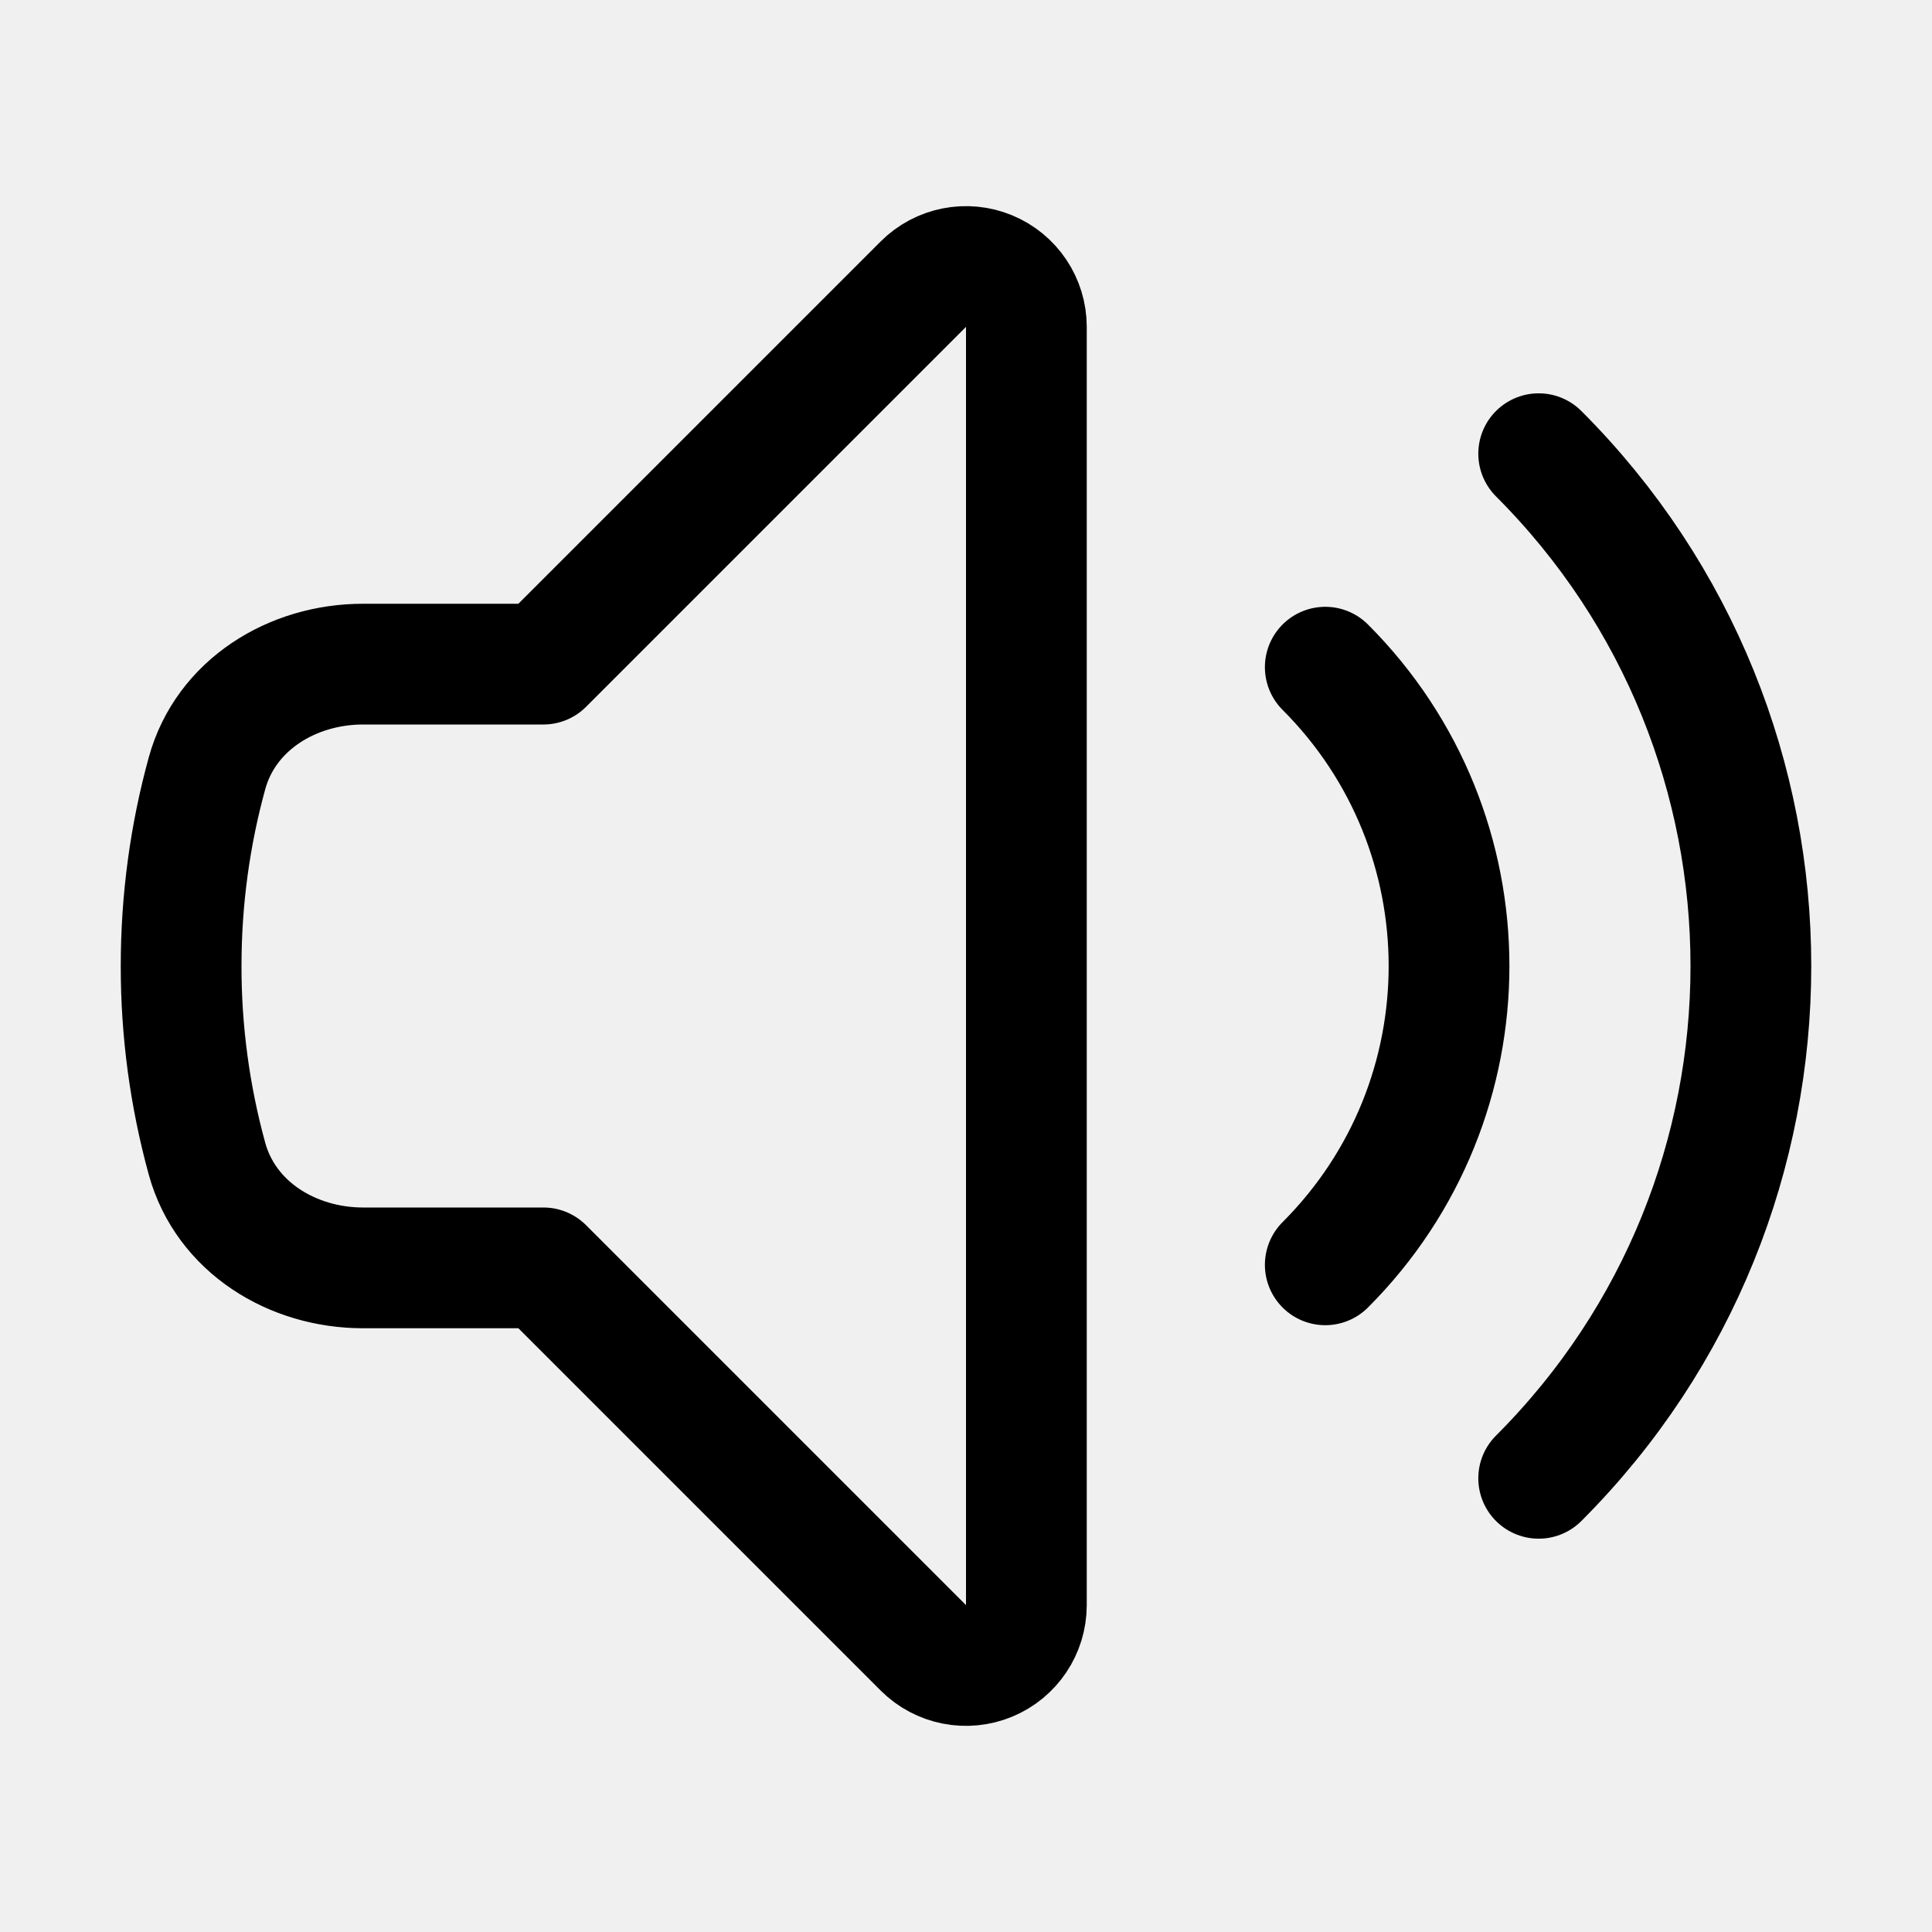
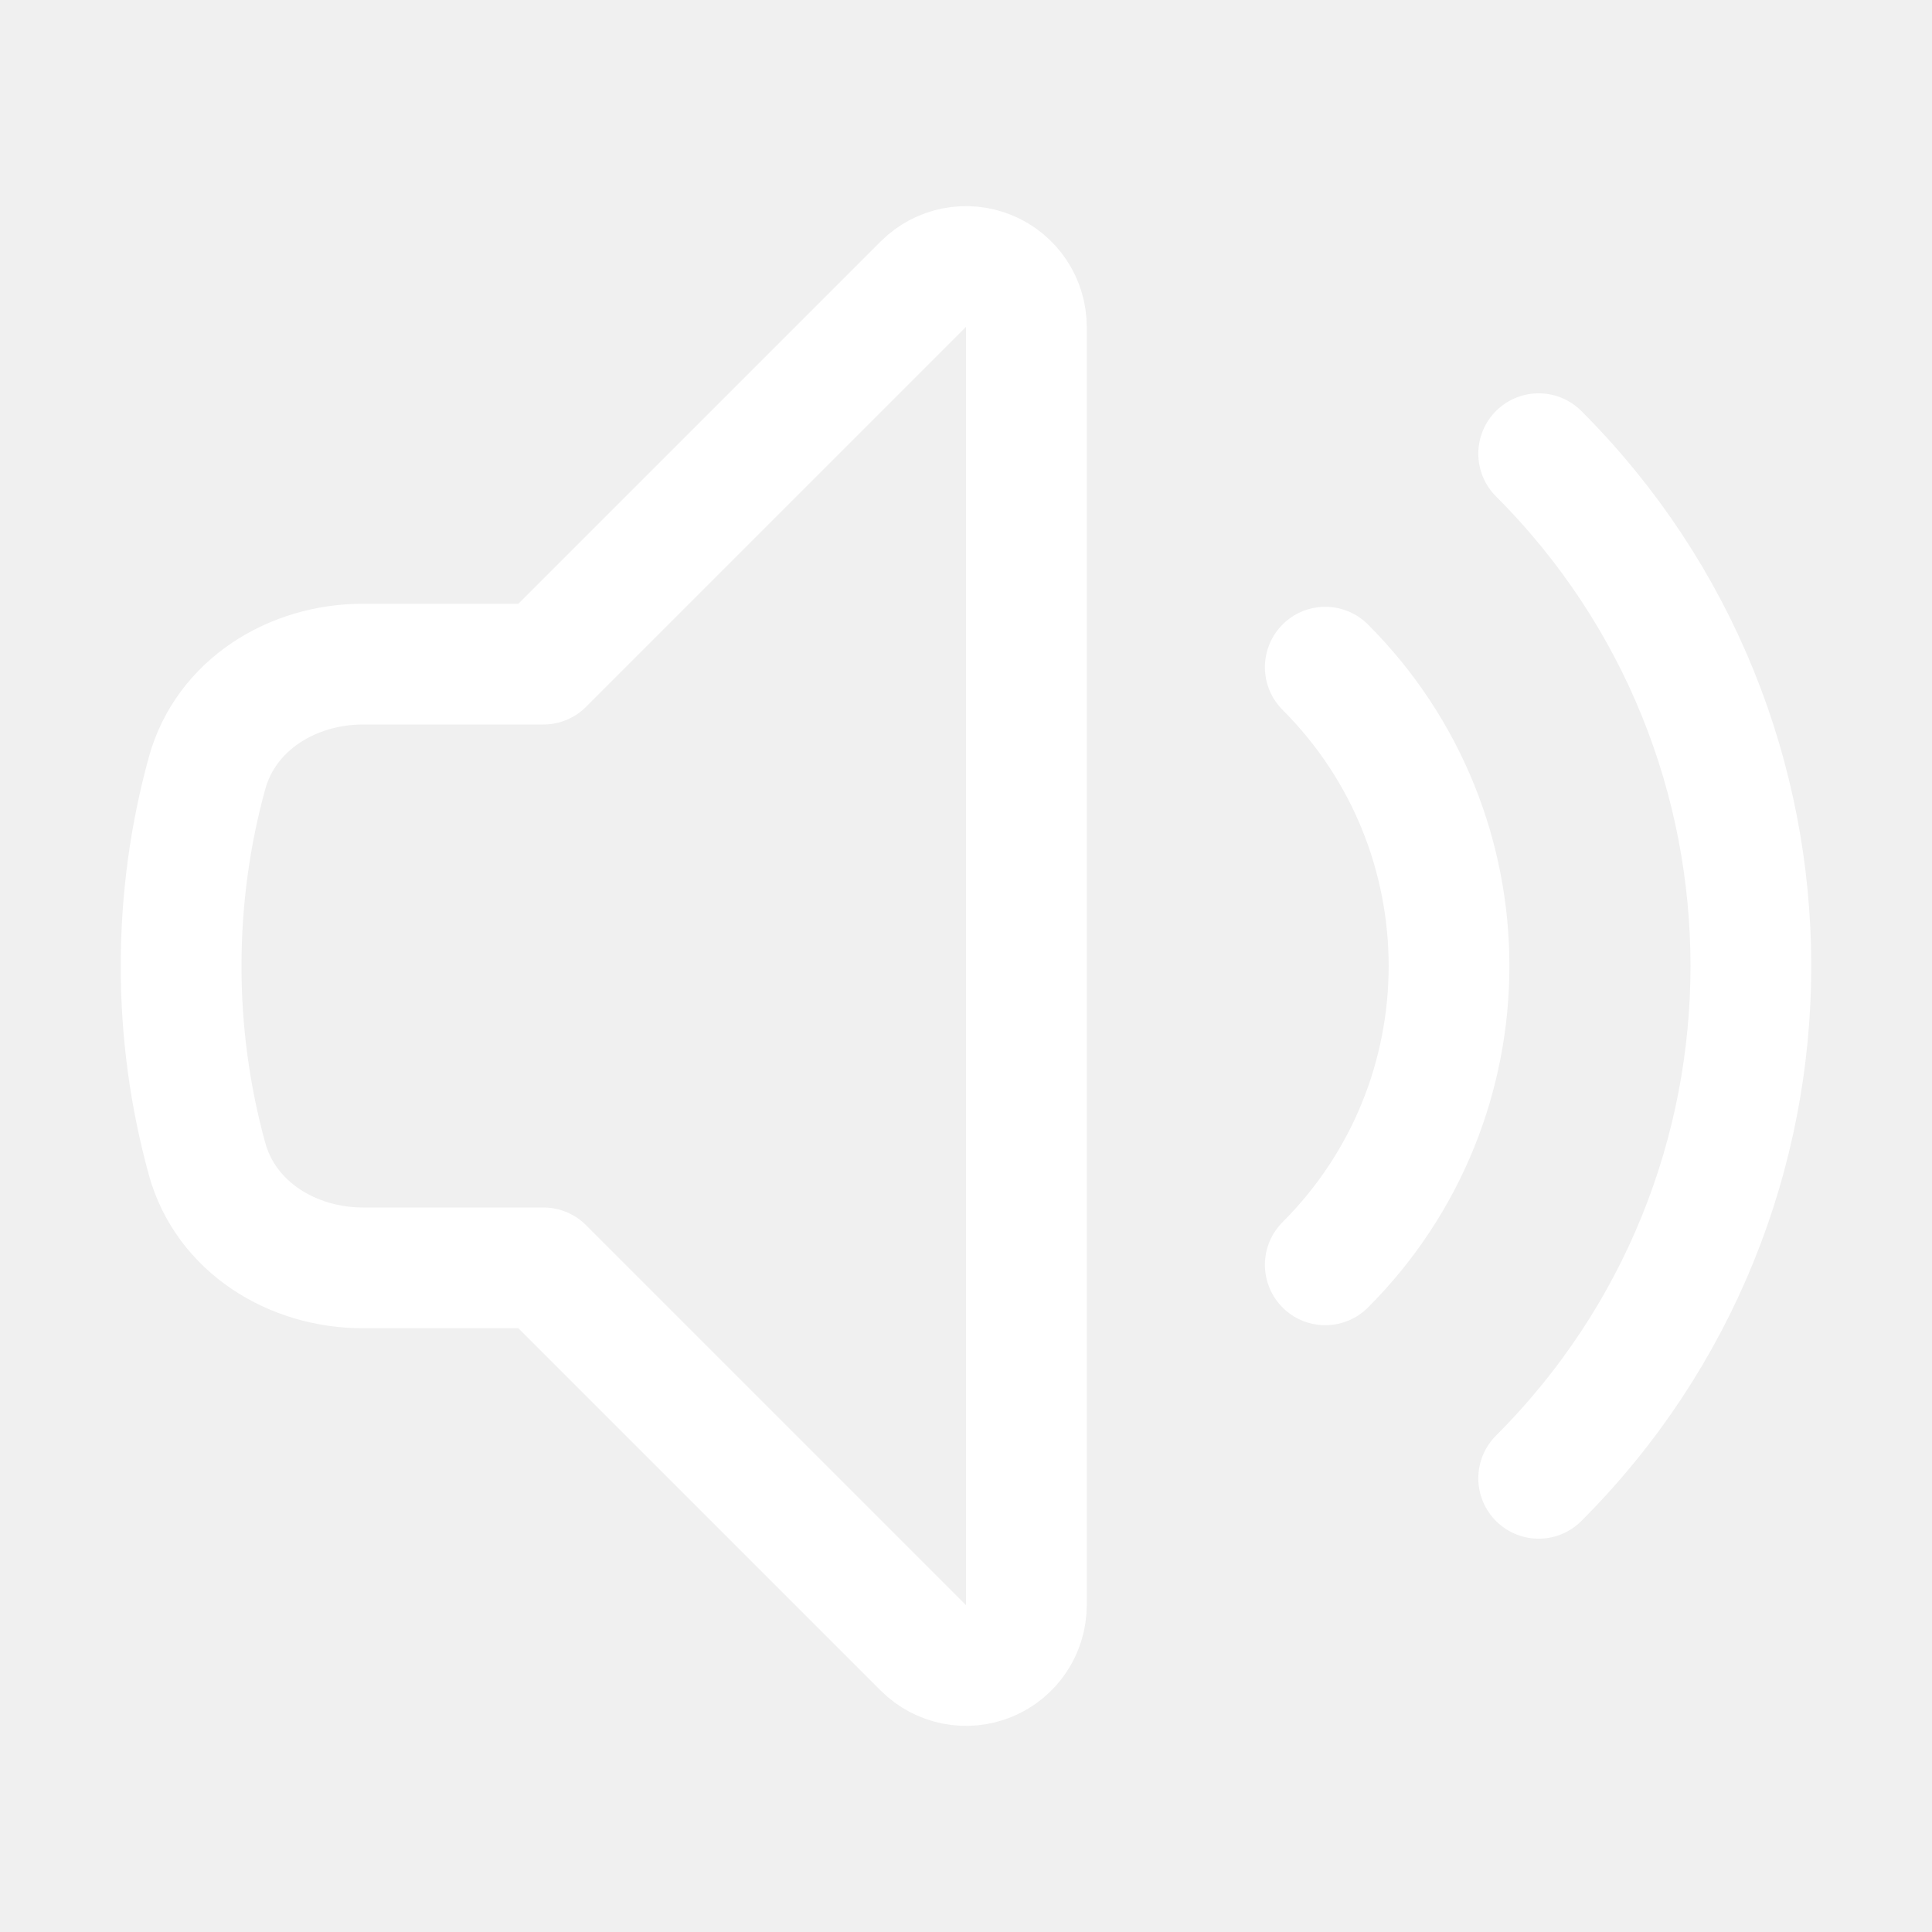
<svg xmlns="http://www.w3.org/2000/svg" fill="none" viewBox="0 0 24 24" stroke-width="1.5" stroke="currentColor" class="w-6 h-6">
-   <path stroke-linecap="round" stroke-linejoin="round" d="M19.114 5.636a9 9 0 010 12.728M16.463 8.288a5.25 5.25 0 010 7.424M6.75 8.25l4.72-4.72a.75.75 0 011.28.53v15.88a.75.75 0 01-1.28.53l-4.72-4.72H4.51c-.88 0-1.704-.507-1.938-1.354A9.01 9.01 0 012.25 12c0-.83.112-1.633.322-2.396C2.806 8.756 3.63 8.25 4.51 8.25H6.75z" />
+   <path stroke-linecap="round" stroke="white" stroke-linejoin="round" d="M19.114 5.636a9 9 0 010 12.728M16.463 8.288a5.25 5.25 0 010 7.424M6.75 8.25l4.72-4.72a.75.75 0 011.28.53v15.88a.75.75 0 01-1.28.53l-4.72-4.72H4.51c-.88 0-1.704-.507-1.938-1.354A9.01 9.01 0 012.25 12c0-.83.112-1.633.322-2.396C2.806 8.756 3.63 8.25 4.51 8.25H6.75z" />
</svg>
